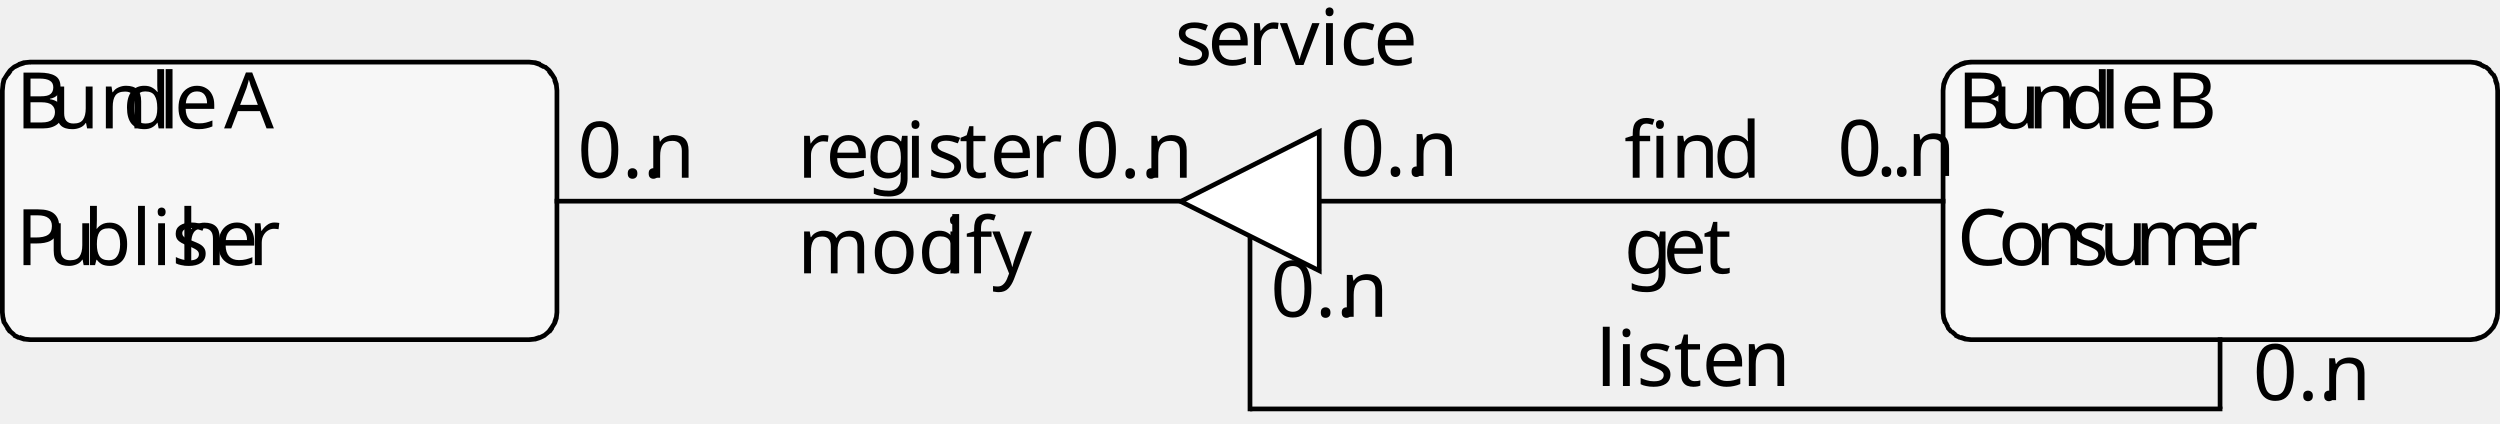
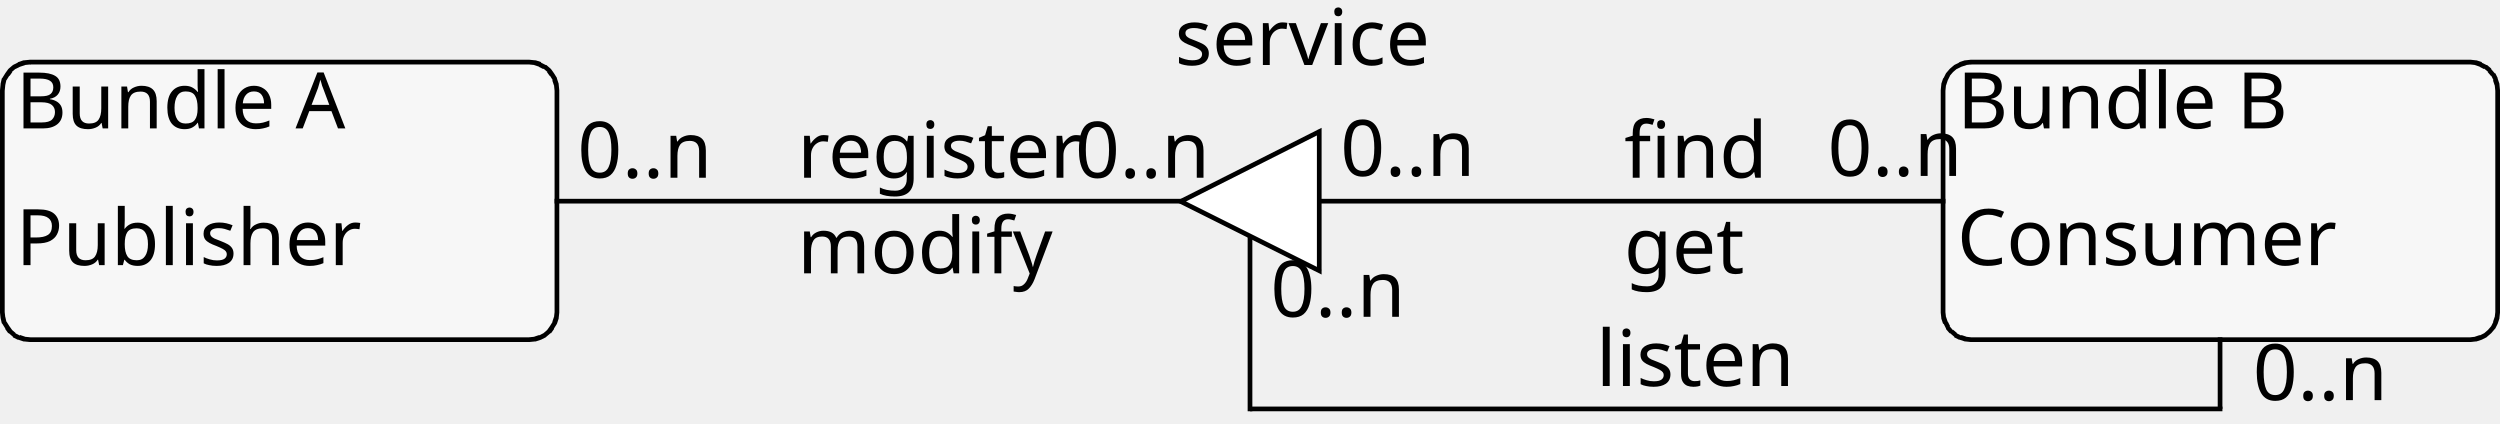
- <svg xmlns="http://www.w3.org/2000/svg" version="1.1" id="Layer_1" x="0px" y="0px" width="255.6px" height="43.254px" viewBox="0 0 255.6 43.254" style="enable-background:new 0 0 255.6 43.254;" xml:space="preserve">
-   <polyline style="fill-rule:evenodd;clip-rule:evenodd;fill:#F7F7F7;" points="3.06,6.348 2.46,6.408 1.92,6.588 1.44,6.828   1.02,7.188 0.72,7.608 0.42,8.088 0.3,8.628 0.24,9.228 0.24,31.908 0.3,32.448 0.42,32.988 0.72,33.468 1.02,33.888 1.44,34.248   1.92,34.488 2.46,34.668 3.06,34.728 54.06,34.728 54.66,34.668 55.2,34.488 55.68,34.248 56.1,33.888 56.4,33.468 56.7,32.988   56.88,32.448 56.94,31.908 56.94,9.228 56.88,8.628 56.7,8.088 56.4,7.608 56.1,7.188 55.68,6.828 55.2,6.588 54.66,6.408   54.06,6.348 3.06,6.348 " />
-   <polyline points="3.12,6.588 2.52,6.648 2.58,6.648 2.04,6.828 1.56,7.068 1.62,7.008 1.2,7.368 1.26,7.368 0.96,7.788 0.96,7.728   0.66,8.208 0.66,8.148 0.54,8.688 0.48,9.288 0.48,9.228 0.48,31.908 0.54,32.448 0.54,32.388 0.66,32.928 0.66,32.868 0.96,33.348   1.26,33.768 1.2,33.708 1.62,34.068 1.56,34.068 2.04,34.308 2.04,34.248 2.58,34.428 2.52,34.428 3.12,34.488 3.06,34.488   54.06,34.488 54.66,34.428 54.6,34.428 55.14,34.248 55.08,34.308 55.56,34.068 55.98,33.708 55.92,33.768 56.22,33.348   56.52,32.868 56.46,32.928 56.64,32.388 56.64,32.448 56.7,31.908 56.7,9.228 56.7,9.288 56.64,8.688 56.64,8.748 56.46,8.208   56.52,8.208 56.22,7.728 56.22,7.788 55.92,7.368 55.98,7.368 55.56,7.008 55.56,7.068 55.08,6.828 55.14,6.828 54.6,6.648   54.66,6.648 54.06,6.588 3.06,6.588 3.06,6.108 54.12,6.108 54.72,6.168 54.78,6.168 55.32,6.348 55.32,6.408 55.8,6.648   55.86,6.648 56.28,7.008 56.34,7.068 56.64,7.488 56.94,7.968 56.94,8.028 57.12,8.568 57.12,8.628 57.18,9.228 57.18,31.968   57.12,32.508 57.12,32.568 56.94,33.108 56.64,33.588 56.64,33.648 56.34,34.068 56.28,34.068 55.86,34.428 55.8,34.488   55.32,34.728 54.78,34.908 54.72,34.908 54.12,34.968 3.06,34.968 2.46,34.908 2.4,34.908 1.86,34.728 1.8,34.728 1.32,34.488   1.32,34.428 0.9,34.068 0.84,34.068 0.54,33.648 0.54,33.588 0.24,33.108 0.18,33.048 0.06,32.508 0,31.968 0,9.228 0.06,8.628   0.06,8.568 0.18,8.028 0.24,7.968 0.54,7.488 0.84,7.068 0.9,7.008 1.32,6.648 1.8,6.408 1.86,6.348 2.4,6.168 2.46,6.168   3.06,6.108 " />
+ <svg xmlns="http://www.w3.org/2000/svg" version="1.1" id="Layer_1" x="0px" y="0px" width="255.6px" height="43.254px" viewBox="0 0 255.6 43.254" enable-background="new 0 0 255.6 43.254" xml:space="preserve">
+   <polyline fill="#F7F7F7" points="3.06,6.348 2.46,6.408 1.92,6.588 1.44,6.828 1.02,7.188 0.72,7.608 0.42,8.088 0.3,8.628   0.24,9.228 0.24,31.908 0.3,32.448 0.42,32.988 0.72,33.468 1.02,33.889 1.44,34.248 1.92,34.488 2.46,34.668 3.06,34.729   54.06,34.729 54.66,34.668 55.2,34.488 55.68,34.248 56.1,33.889 56.4,33.468 56.7,32.988 56.88,32.448 56.94,31.908 56.94,9.228   56.88,8.628 56.7,8.088 56.4,7.608 56.1,7.188 55.68,6.828 55.2,6.588 54.66,6.408 54.06,6.348 3.06,6.348 " />
+   <polyline points="3.12,6.588 2.52,6.648 2.58,6.648 2.04,6.828 1.56,7.068 1.62,7.008 1.2,7.368 1.26,7.368 0.96,7.788 0.96,7.728   0.66,8.208 0.66,8.148 0.54,8.688 0.48,9.288 0.48,9.228 0.48,31.908 0.54,32.448 0.54,32.389 0.66,32.928 0.66,32.868 0.96,33.348   1.26,33.768 1.2,33.708 1.62,34.068 1.56,34.068 2.04,34.309 2.04,34.248 2.58,34.428 2.52,34.428 3.12,34.488 3.06,34.488   54.06,34.488 54.66,34.428 54.6,34.428 55.14,34.248 55.08,34.309 55.56,34.068 55.98,33.708 55.92,33.768 56.22,33.348   56.52,32.868 56.46,32.928 56.64,32.389 56.64,32.448 56.7,31.908 56.7,9.228 56.7,9.288 56.64,8.688 56.64,8.748 56.46,8.208   56.52,8.208 56.22,7.728 56.22,7.788 55.92,7.368 55.98,7.368 55.56,7.008 55.56,7.068 55.08,6.828 55.14,6.828 54.6,6.648   54.66,6.648 54.06,6.588 3.06,6.588 3.06,6.108 54.12,6.108 54.72,6.168 54.78,6.168 55.32,6.348 55.32,6.408 55.8,6.648   55.86,6.648 56.28,7.008 56.34,7.068 56.64,7.488 56.94,7.968 56.94,8.028 57.12,8.568 57.12,8.628 57.18,9.228 57.18,31.968   57.12,32.508 57.12,32.568 56.94,33.107 56.64,33.588 56.64,33.648 56.34,34.068 56.28,34.068 55.86,34.428 55.8,34.488   55.32,34.729 54.78,34.908 54.72,34.908 54.12,34.968 3.06,34.968 2.46,34.908 2.4,34.908 1.86,34.729 1.8,34.729 1.32,34.488   1.32,34.428 0.9,34.068 0.84,34.068 0.54,33.648 0.54,33.588 0.24,33.107 0.18,33.048 0.06,32.508 0,31.968 0,9.228 0.06,8.628   0.06,8.568 0.18,8.028 0.24,7.968 0.54,7.488 0.84,7.068 0.9,7.008 1.32,6.648 1.8,6.408 1.86,6.348 2.4,6.168 2.46,6.168   3.06,6.108 " />
  <polyline points="3.06,6.588 3.12,6.588 3.06,6.108 " />
-   <text transform="matrix(1 0 0 1 1.6201 13.1284)">
-     <tspan x="0" y="0" style="font-family:'ProductusBook'; font-size:7.98;">B</tspan>
-     <tspan x="3.599" y="0" style="font-family:'ProductusBook'; font-size:7.98;">un</tspan>
-     <tspan x="10.924" y="0" style="font-family:'ProductusBook'; font-size:7.98;">d</tspan>
-     <tspan x="14.643" y="0" style="font-family:'ProductusBook'; font-size:7.98;">l</tspan>
-     <tspan x="16.191" y="0" style="font-family:'ProductusBook'; font-size:7.98;">e</tspan>
-     <tspan x="19.727" y="0" style="font-family:'ProductusBook'; font-size:7.98;"> </tspan>
-     <tspan x="21.291" y="0" style="font-family:'ProductusBook'; font-size:7.98;">A</tspan>
-   </text>
-   <text transform="matrix(1 0 0 1 1.6201 27.1084)">
-     <tspan x="0" y="0" style="font-family:'ProductusBook'; font-size:7.98;">P</tspan>
-     <tspan x="3.248" y="0" style="font-family:'ProductusBook'; font-size:7.98;">u</tspan>
-     <tspan x="6.911" y="0" style="font-family:'ProductusBook'; font-size:7.98;">blis</tspan>
-     <tspan x="16.558" y="0" style="font-family:'ProductusBook'; font-size:7.98;">h</tspan>
-     <tspan x="20.277" y="0" style="font-family:'ProductusBook'; font-size:7.98;">e</tspan>
-     <tspan x="23.764" y="0" style="font-family:'ProductusBook'; font-size:7.98;">r</tspan>
-   </text>
-   <polyline style="fill-rule:evenodd;clip-rule:evenodd;fill:#F7F7F7;" points="201.479,6.348 200.939,6.408 200.4,6.588   199.92,6.828 199.5,7.188 199.14,7.608 198.9,8.088 198.72,8.628 198.66,9.228 198.66,31.908 198.72,32.448 198.9,32.988   199.14,33.468 199.5,33.888 199.92,34.248 200.4,34.488 200.939,34.668 201.479,34.728 252.54,34.728 253.08,34.668 253.62,34.488   254.1,34.248 254.52,33.888 254.88,33.468 255.12,32.988 255.3,32.448 255.36,31.908 255.36,9.228 255.3,8.628 255.12,8.088   254.88,7.608 254.52,7.188 254.1,6.828 253.62,6.588 253.08,6.408 252.54,6.348 201.479,6.348 " />
-   <polyline points="201.54,6.588 201,6.648 201.06,6.648 200.52,6.828 200.04,7.068 200.1,7.008 199.68,7.368 199.32,7.788   199.38,7.728 199.14,8.208 198.96,8.748 198.96,8.688 198.9,9.288 198.9,9.228 198.9,31.908 198.96,32.448 198.96,32.388   199.14,32.928 199.14,32.868 199.38,33.348 199.32,33.348 199.68,33.768 199.68,33.708 200.1,34.068 200.04,34.068 200.52,34.308   200.52,34.248 201.06,34.428 201,34.428 201.54,34.488 201.479,34.488 252.54,34.488 253.08,34.428 253.02,34.428 253.56,34.248   253.5,34.308 253.979,34.068 254.4,33.708 254.34,33.768 254.7,33.348 254.939,32.868 254.88,32.928 255.06,32.388 255.06,32.448   255.12,31.908 255.12,9.228 255.12,9.288 255.06,8.688 255.06,8.748 254.88,8.208 254.939,8.208 254.7,7.728 254.7,7.788   254.34,7.368 254.4,7.368 253.979,7.008 253.979,7.068 253.5,6.828 253.56,6.828 253.02,6.648 253.08,6.648 252.54,6.588   201.479,6.588 201.479,6.108 252.6,6.108 253.14,6.168 253.2,6.168 253.74,6.348 253.74,6.408 254.22,6.648 254.28,6.648   254.7,7.008 254.7,7.068 255.06,7.488 255.12,7.488 255.36,7.968 255.36,8.028 255.54,8.568 255.54,8.628 255.6,9.228 255.6,31.968   255.54,32.508 255.54,32.568 255.36,33.108 255.12,33.588 255.06,33.648 254.7,34.068 254.28,34.428 254.22,34.488 253.74,34.728   253.2,34.908 253.14,34.908 252.6,34.968 201.479,34.968 200.939,34.908 200.88,34.908 200.34,34.728 200.28,34.728 199.8,34.488   199.8,34.428 199.38,34.068 199.32,34.068 198.96,33.648 198.96,33.588 198.72,33.108 198.66,33.108 198.479,32.568 198.479,32.508   198.42,31.968 198.42,9.228 198.479,8.628 198.479,8.568 198.66,8.028 198.72,7.968 198.96,7.488 199.32,7.068 199.38,7.008   199.8,6.648 200.28,6.408 200.34,6.348 200.88,6.168 200.939,6.168 201.479,6.108 " />
+   <text transform="matrix(1 0 0 1 1.6204 13.1289)" font-family="'ProductusBook'" font-size="7.98">Bundle A</text>
+   <text transform="matrix(1 0 0 1 1.6204 27.1084)" font-family="'ProductusBook'" font-size="7.98">Publisher</text>
+   <polyline fill="#F7F7F7" points="201.479,6.348 200.939,6.408 200.4,6.588 199.92,6.828 199.5,7.188 199.14,7.608 198.9,8.088   198.72,8.628 198.66,9.228 198.66,31.908 198.72,32.448 198.9,32.988 199.14,33.468 199.5,33.889 199.92,34.248 200.4,34.488   200.939,34.668 201.479,34.729 252.54,34.729 253.08,34.668 253.62,34.488 254.1,34.248 254.52,33.889 254.88,33.468 255.12,32.988   255.3,32.448 255.36,31.908 255.36,9.228 255.3,8.628 255.12,8.088 254.88,7.608 254.52,7.188 254.1,6.828 253.62,6.588   253.08,6.408 252.54,6.348 201.479,6.348 " />
+   <polyline points="201.54,6.588 201,6.648 201.06,6.648 200.52,6.828 200.04,7.068 200.1,7.008 199.68,7.368 199.32,7.788   199.38,7.728 199.14,8.208 198.96,8.748 198.96,8.688 198.9,9.288 198.9,9.228 198.9,31.908 198.96,32.448 198.96,32.389   199.14,32.928 199.14,32.868 199.38,33.348 199.32,33.348 199.68,33.768 199.68,33.708 200.1,34.068 200.04,34.068 200.52,34.309   200.52,34.248 201.06,34.428 201,34.428 201.54,34.488 201.479,34.488 252.54,34.488 253.08,34.428 253.02,34.428 253.56,34.248   253.5,34.309 253.979,34.068 254.4,33.708 254.34,33.768 254.7,33.348 254.939,32.868 254.88,32.928 255.06,32.389 255.06,32.448   255.12,31.908 255.12,9.228 255.12,9.288 255.06,8.688 255.06,8.748 254.88,8.208 254.939,8.208 254.7,7.728 254.7,7.788   254.34,7.368 254.4,7.368 253.979,7.008 253.979,7.068 253.5,6.828 253.56,6.828 253.02,6.648 253.08,6.648 252.54,6.588   201.479,6.588 201.479,6.108 252.6,6.108 253.14,6.168 253.2,6.168 253.74,6.348 253.74,6.408 254.22,6.648 254.28,6.648   254.7,7.008 254.7,7.068 255.06,7.488 255.12,7.488 255.36,7.968 255.36,8.028 255.54,8.568 255.54,8.628 255.6,9.228 255.6,31.968   255.54,32.508 255.54,32.568 255.36,33.107 255.12,33.588 255.06,33.648 254.7,34.068 254.28,34.428 254.22,34.488 253.74,34.729   253.2,34.908 253.14,34.908 252.6,34.968 201.479,34.968 200.939,34.908 200.88,34.908 200.34,34.729 200.28,34.729 199.8,34.488   199.8,34.428 199.38,34.068 199.32,34.068 198.96,33.648 198.96,33.588 198.72,33.107 198.66,33.107 198.479,32.568 198.479,32.508   198.42,31.968 198.42,9.228 198.479,8.628 198.479,8.568 198.66,8.028 198.72,7.968 198.96,7.488 199.32,7.068 199.38,7.008   199.8,6.648 200.28,6.408 200.34,6.348 200.88,6.168 200.939,6.168 201.479,6.108 " />
  <polyline points="201.479,6.588 201.54,6.588 201.479,6.108 " />
-   <text transform="matrix(1 0 0 1 200.0996 13.1284)">
-     <tspan x="0" y="0" style="font-family:'ProductusBook'; font-size:7.98;">B</tspan>
-     <tspan x="3.591" y="0" style="font-family:'ProductusBook'; font-size:7.98;">u</tspan>
-     <tspan x="7.254" y="0" style="font-family:'ProductusBook'; font-size:7.98;">n</tspan>
-     <tspan x="10.956" y="0" style="font-family:'ProductusBook'; font-size:7.98;">d</tspan>
-     <tspan x="14.619" y="0" style="font-family:'ProductusBook'; font-size:7.98;">le </tspan>
-     <tspan x="21.354" y="0" style="font-family:'ProductusBook'; font-size:7.98;">B</tspan>
-   </text>
-   <text transform="matrix(1 0 0 1 200.0996 27.1084)">
-     <tspan x="0" y="0" style="font-family:'ProductusBook'; font-size:7.98;">C</tspan>
-     <tspan x="4.205" y="0" style="font-family:'ProductusBook'; font-size:7.98;">o</tspan>
-     <tspan x="7.988" y="0" style="font-family:'ProductusBook'; font-size:7.98;">n</tspan>
-     <tspan x="11.65" y="0" style="font-family:'ProductusBook'; font-size:7.98;">s</tspan>
-     <tspan x="14.523" y="0" style="font-family:'ProductusBook'; font-size:7.98;">u</tspan>
-     <tspan x="18.187" y="0" style="font-family:'ProductusBook'; font-size:7.98;">m</tspan>
-     <tspan x="23.939" y="0" style="font-family:'ProductusBook'; font-size:7.98;">e</tspan>
-     <tspan x="27.475" y="0" style="font-family:'ProductusBook'; font-size:7.98;">r</tspan>
-   </text>
-   <rect x="56.7" y="20.328" width="0.24" height="0.48" />
+   <text transform="matrix(1 0 0 1 200.0999 13.1289)" font-family="'ProductusBook'" font-size="7.98">Bundle B</text>
+   <text transform="matrix(1 0 0 1 200.0999 27.1084)" font-family="'ProductusBook'" font-size="7.98">Consumer</text>
+   <rect x="56.7" y="20.328" width="0.239" height="0.48" />
  <rect x="56.94" y="20.328" width="141.96" height="0.48" />
  <rect x="127.56" y="20.328" width="0.48" height="21.72" />
-   <rect x="127.8" y="41.568" width="99.42" height="0.48" />
+   <rect x="127.8" y="41.568" width="99.42" height="0.479" />
  <rect x="226.74" y="34.488" width="0.479" height="7.32" />
-   <polyline style="fill-rule:evenodd;clip-rule:evenodd;fill:#FFFFFF;" points="134.88,13.428 120.72,20.568 134.88,27.648 " />
+   <polyline fill="#FFFFFF" points="134.88,13.428 120.72,20.568 134.88,27.648 " />
  <polyline points="135,13.668 120.84,20.808 120.6,20.808 120.84,20.388 135,27.468 135.12,27.648 135.12,28.068 120.24,20.628   120.6,20.388 134.76,13.248 " />
  <polyline points="134.64,27.648 134.64,13.428 134.76,13.248 135.12,13.068 135.12,27.648 " />
-   <text transform="matrix(1 0 0 1 109.9199 18.1685)">
-     <tspan x="0" y="0" style="font-family:'ProductusBook'; font-size:7.98;">0..</tspan>
-     <tspan x="7.126" y="0" style="font-family:'ProductusBook'; font-size:7.98;">n</tspan>
-   </text>
-   <text transform="matrix(1 0 0 1 59.04 18.1685)">
-     <tspan x="0" y="0" style="font-family:'ProductusBook'; font-size:7.98;">0..</tspan>
-     <tspan x="7.078" y="0" style="font-family:'ProductusBook'; font-size:7.98;">n</tspan>
-   </text>
-   <text transform="matrix(1 0 0 1 81.54 18.1685)">
-     <tspan x="0" y="0" style="font-family:'ProductusSemibold'; font-size:7.98;">r</tspan>
-     <tspan x="2.881" y="0" style="font-family:'ProductusSemibold'; font-size:7.98;">e</tspan>
-     <tspan x="7.015" y="0" style="font-family:'ProductusSemibold'; font-size:7.98;">g</tspan>
-     <tspan x="11.028" y="0" style="font-family:'ProductusSemibold'; font-size:7.98;">i</tspan>
-     <tspan x="13.246" y="0" style="font-family:'ProductusSemibold'; font-size:7.98;">s</tspan>
-     <tspan x="16.542" y="0" style="font-family:'ProductusSemibold'; font-size:7.98;">t</tspan>
-     <tspan x="19.662" y="0" style="font-family:'ProductusSemibold'; font-size:7.98;">e</tspan>
-     <tspan x="23.796" y="0" style="font-family:'ProductusSemibold'; font-size:7.98; letter-spacing:58;">r</tspan>
-     <tspan x="84.516" y="0" style="font-family:'ProductusSemibold'; font-size:7.98;">f</tspan>
-     <tspan x="87.141" y="0" style="font-family:'ProductusSemibold'; font-size:7.98;">i</tspan>
-     <tspan x="89.295" y="0" style="font-family:'ProductusSemibold'; font-size:7.98;">n</tspan>
-     <tspan x="93.612" y="0" style="font-family:'ProductusSemibold'; font-size:7.98;">d</tspan>
-   </text>
-   <text transform="matrix(1 0 0 1 187.8594 17.9878)">
-     <tspan x="0" y="0" style="font-family:'ProductusBook'; font-size:7.98;">0</tspan>
-     <tspan x="3.942" y="0" style="font-family:'ProductusBook'; font-size:7.98;">.</tspan>
-     <tspan x="5.506" y="0" style="font-family:'ProductusBook'; font-size:7.98;">.</tspan>
-     <tspan x="7.134" y="0" style="font-family:'ProductusBook'; font-size:7.98;">n</tspan>
-   </text>
-   <text transform="matrix(1 0 0 1 137.04 17.9878)">
-     <tspan x="0" y="0" style="font-family:'ProductusBook'; font-size:7.98;">0..</tspan>
-     <tspan x="7.126" y="0" style="font-family:'ProductusBook'; font-size:7.98;">n</tspan>
-   </text>
-   <text transform="matrix(1 0 0 1 163.2002 39.4678)">
-     <tspan x="0" y="0" style="font-family:'ProductusSemibold'; font-size:7.98;">liste</tspan>
-     <tspan x="14.93" y="0" style="font-family:'ProductusSemibold'; font-size:7.98;">n</tspan>
-   </text>
-   <text transform="matrix(1 0 0 1 120.1201 6.6475)">
-     <tspan x="0" y="0" style="font-family:'ProductusSemibold'; font-size:7.98;">s</tspan>
-     <tspan x="3.352" y="0" style="font-family:'ProductusSemibold'; font-size:7.98;">e</tspan>
-     <tspan x="7.43" y="0" style="font-family:'ProductusSemibold'; font-size:7.98;">rvic</tspan>
-     <tspan x="20.309" y="0" style="font-family:'ProductusSemibold'; font-size:7.98;">e</tspan>
-   </text>
-   <text transform="matrix(1 0 0 1 81.54 27.9478)">
-     <tspan x="0" y="0" style="font-family:'ProductusSemibold'; font-size:7.98;">mod</tspan>
-     <tspan x="14.962" y="0" style="font-family:'ProductusSemibold'; font-size:7.98;">i</tspan>
-     <tspan x="17.181" y="0" style="font-family:'ProductusSemibold'; font-size:7.98;">f</tspan>
-     <tspan x="19.894" y="0" style="font-family:'ProductusSemibold'; font-size:7.98; letter-spacing:60;">y</tspan>
-     <tspan x="84.508" y="0" style="font-family:'ProductusSemibold'; font-size:7.98;">g</tspan>
-     <tspan x="88.466" y="0" style="font-family:'ProductusSemibold'; font-size:7.98;">e</tspan>
-     <tspan x="92.6" y="0" style="font-family:'ProductusSemibold'; font-size:7.98;">t</tspan>
-   </text>
-   <text transform="matrix(1 0 0 1 129.9004 32.3877)">
-     <tspan x="0" y="0" style="font-family:'ProductusBook'; font-size:7.98;">0..</tspan>
-     <tspan x="7.126" y="0" style="font-family:'ProductusBook'; font-size:7.98;">n</tspan>
-   </text>
-   <text transform="matrix(1 0 0 1 230.3408 40.9082)">
-     <tspan x="0" y="0" style="font-family:'ProductusBook'; font-size:7.98;">0..</tspan>
-     <tspan x="7.126" y="0" style="font-family:'ProductusBook'; font-size:7.98;">n</tspan>
-   </text>
+   <text transform="matrix(1 0 0 1 109.9202 18.1689)" font-family="'ProductusBook'" font-size="7.98">0..n</text>
+   <text transform="matrix(1 0 0 1 59.0403 18.1689)" font-family="'ProductusBook'" font-size="7.98">0..n</text>
+   <text transform="matrix(1 0 0 1 81.5403 18.1689)" font-family="'ProductusSemibold'" font-size="7.98">register</text>
+   <text transform="matrix(1 0 0 1 166.0559 18.1689)" font-family="'ProductusSemibold'" font-size="7.98">find</text>
+   <text transform="matrix(1 0 0 1 186.8596 17.9883)" font-family="'ProductusBook'" font-size="7.98">0..n</text>
+   <text transform="matrix(1 0 0 1 137.0403 17.9883)" font-family="'ProductusBook'" font-size="7.98">0..n</text>
+   <text transform="matrix(1 0 0 1 163.2004 39.4678)" font-family="'ProductusSemibold'" font-size="7.98">listen</text>
+   <text transform="matrix(1 0 0 1 120.1204 6.6475)" font-family="'ProductusSemibold'" font-size="7.98">service</text>
+   <text transform="matrix(1 0 0 1 81.5403 27.9482)" font-family="'ProductusSemibold'" font-size="7.98">modify</text>
+   <text transform="matrix(1 0 0 1 166.0481 27.9482)" font-family="'ProductusSemibold'" font-size="7.98">get</text>
+   <text transform="matrix(1 0 0 1 129.9006 32.3877)" font-family="'ProductusBook'" font-size="7.98">0..n</text>
+   <text transform="matrix(1 0 0 1 230.3411 40.9082)" font-family="'ProductusBook'" font-size="7.98">0..n</text>
</svg>
